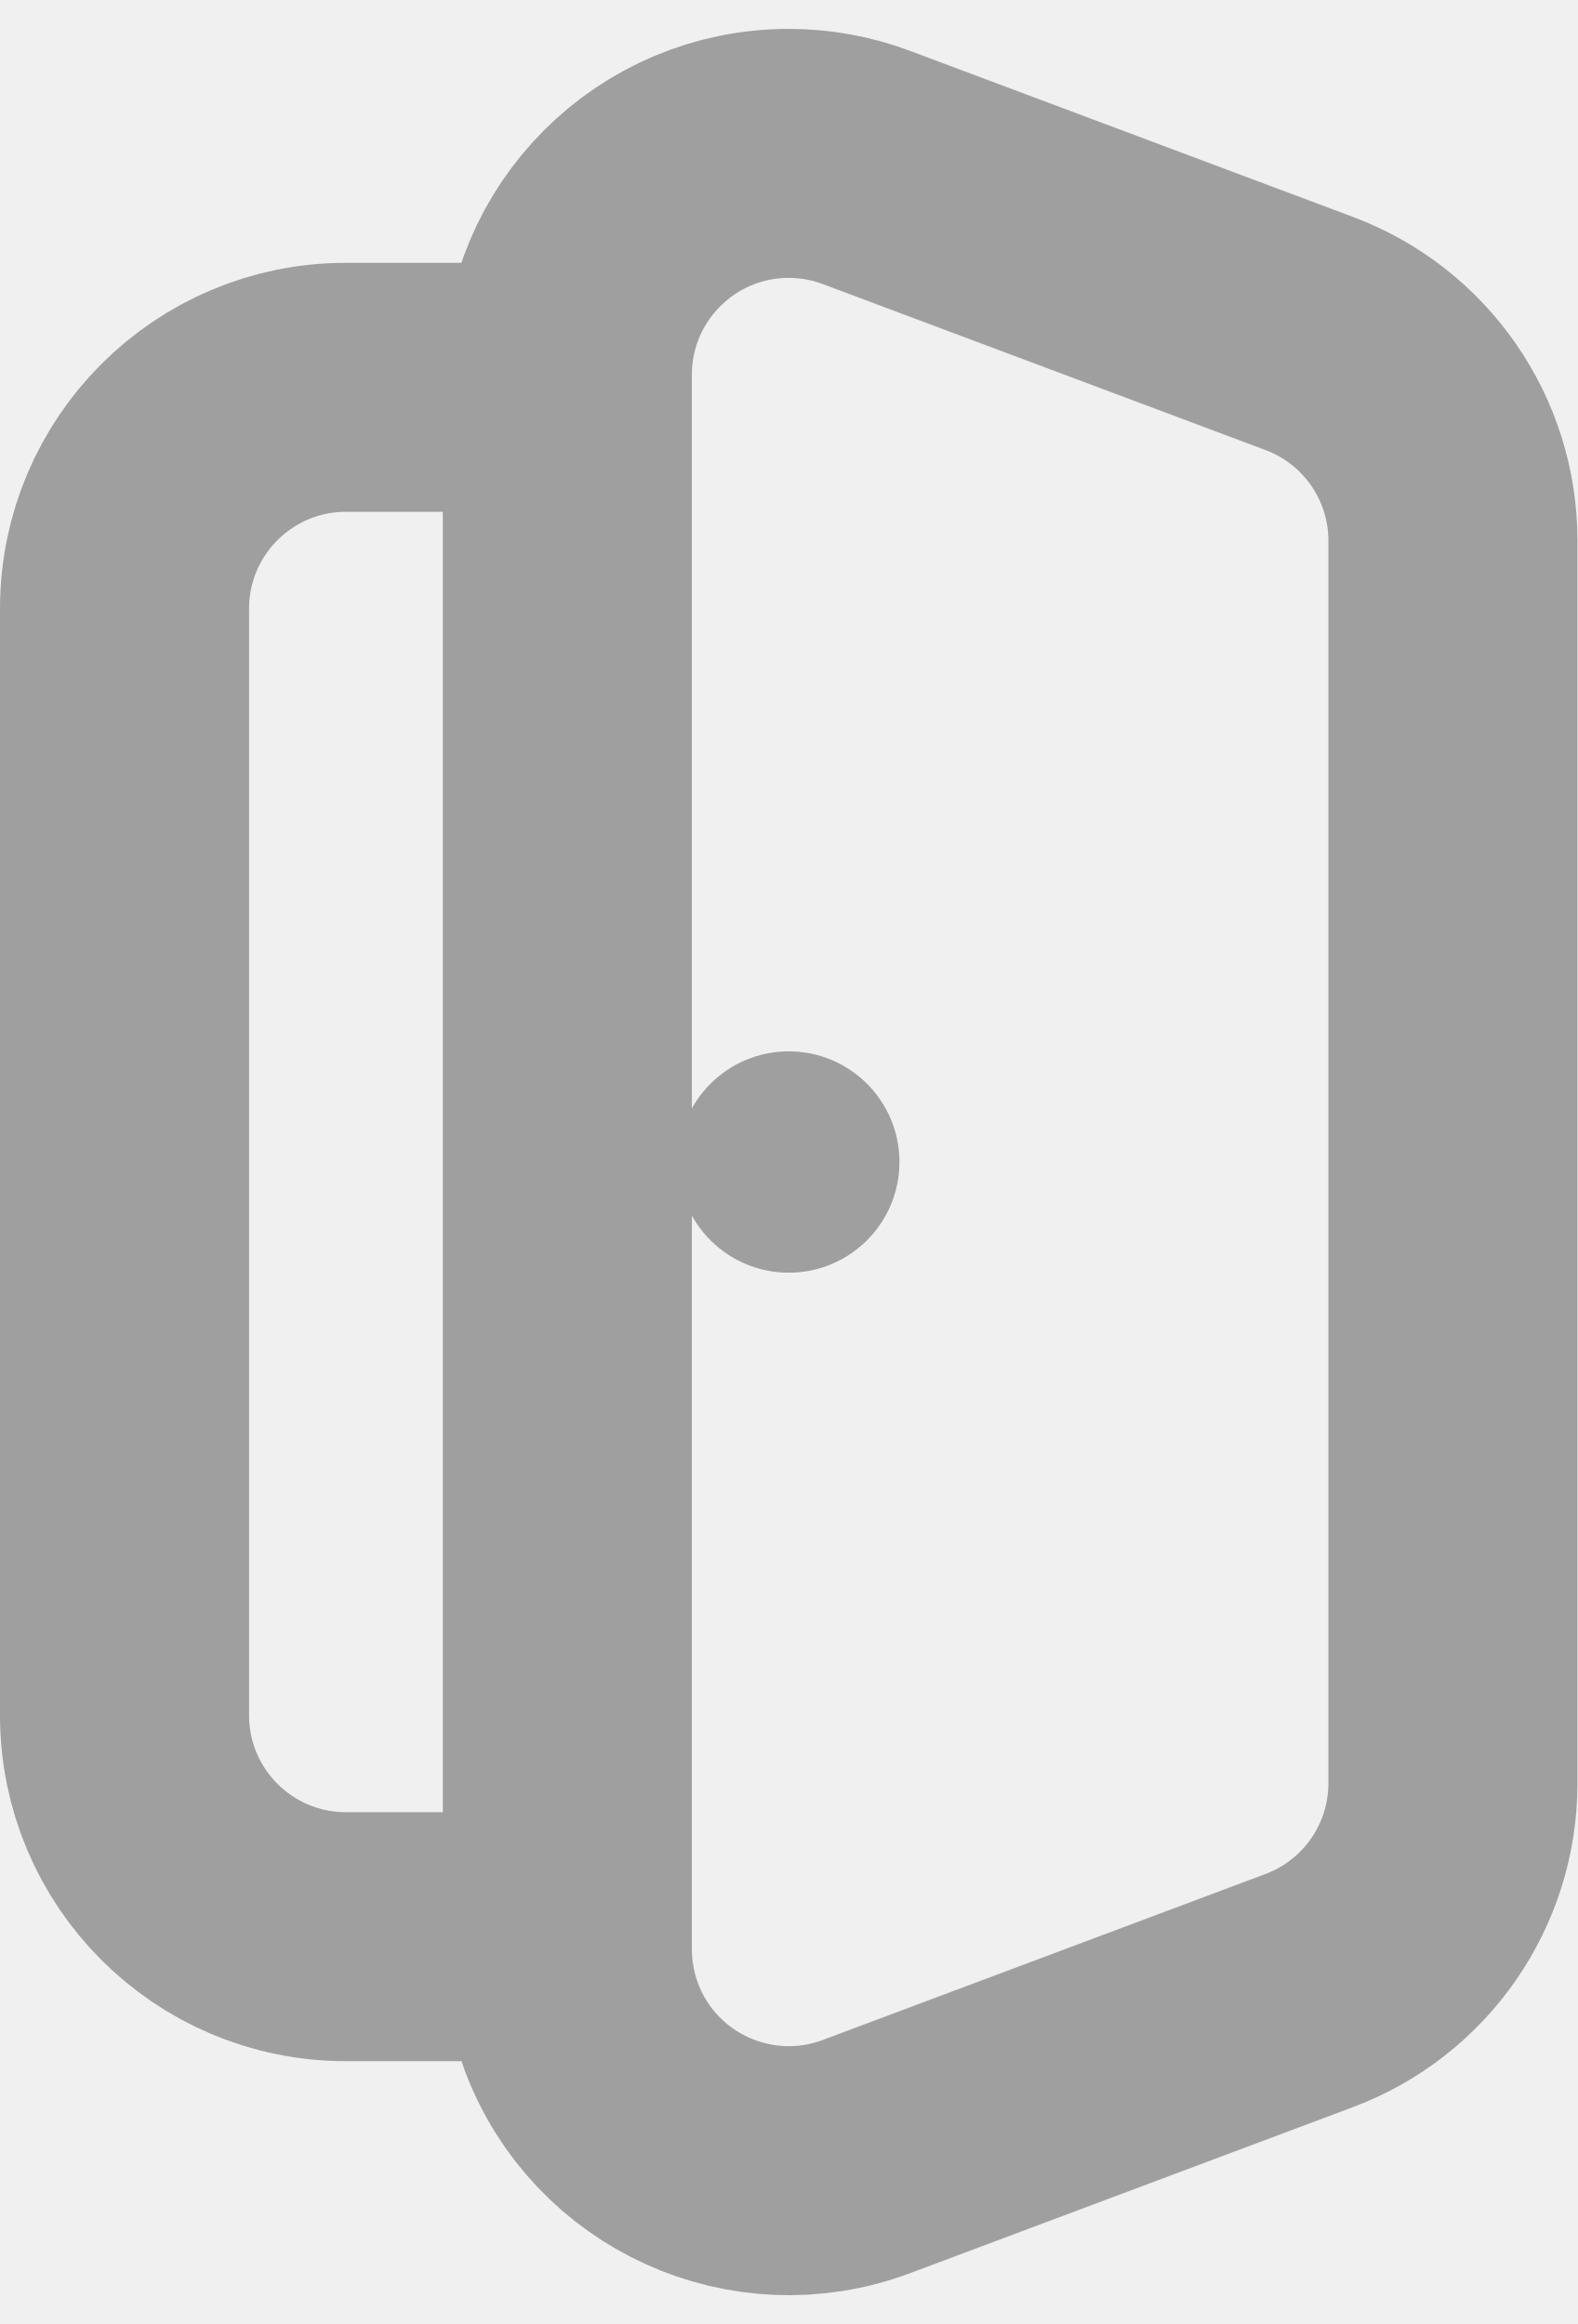
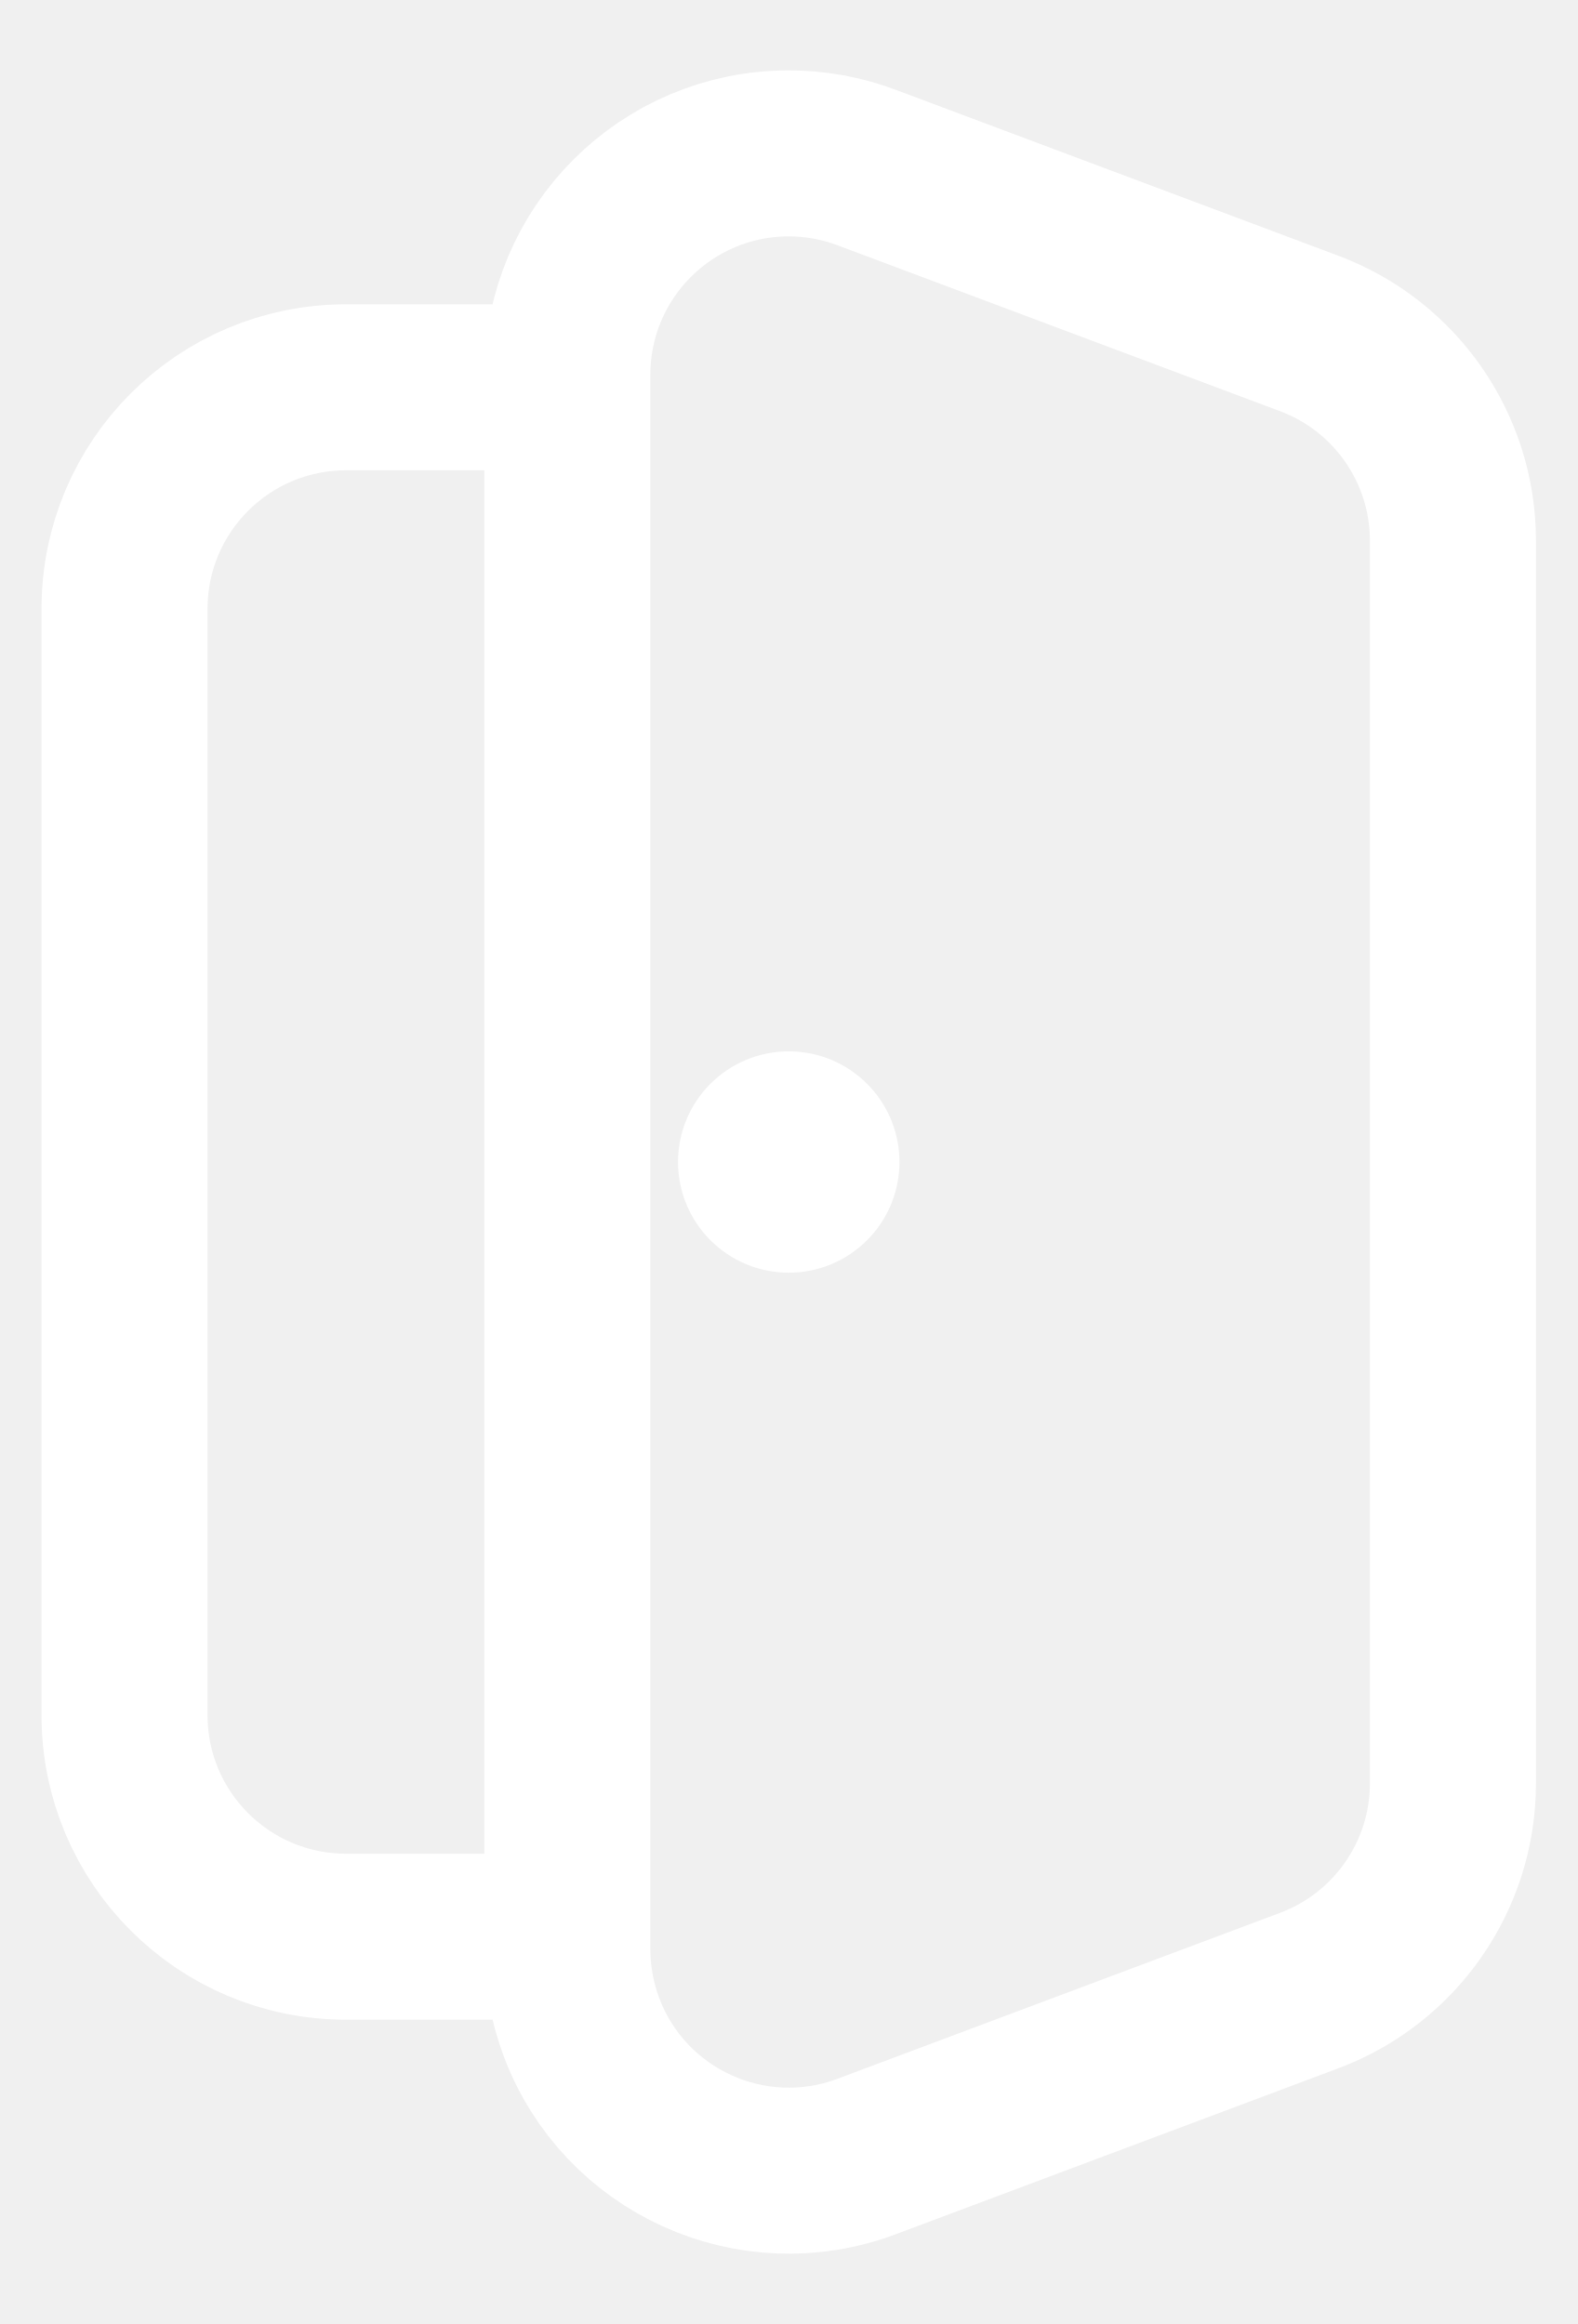
<svg xmlns="http://www.w3.org/2000/svg" width="38" height="56" viewBox="0 0 38 56" fill="none">
-   <path fill-rule="evenodd" clip-rule="evenodd" d="M8.333 9.333H13.667V46.667H8.333C5.388 46.667 3 44.279 3 41.333V14.667C3 11.721 5.388 9.333 8.333 9.333ZM20.873 4.036L31.539 8.036C33.621 8.816 35 10.806 35 13.029V42.971C35 45.194 33.621 47.184 31.539 47.965L20.873 51.965C18.115 52.999 15.04 51.601 14.006 48.843C13.782 48.245 13.667 47.61 13.667 46.971V9.029C13.667 6.084 16.055 3.696 19 3.696C19.64 3.696 20.274 3.811 20.873 4.036Z" stroke="#9F9F9F" stroke-width="6" stroke-linecap="round" stroke-linejoin="round" />
-   <path d="M19 30.667C20.473 30.667 21.667 29.473 21.667 28C21.667 26.527 20.473 25.334 19 25.334C17.527 25.334 16.333 26.527 16.333 28C16.333 29.473 17.527 30.667 19 30.667Z" fill="#9F9F9F" />
+   <path fill-rule="evenodd" clip-rule="evenodd" d="M8.333 9.333H13.667V46.667H8.333C5.388 46.667 3 44.279 3 41.333V14.667C3 11.721 5.388 9.333 8.333 9.333ZM20.873 4.036L31.539 8.036C33.621 8.816 35 10.806 35 13.029V42.971C35 45.194 33.621 47.184 31.539 47.965L20.873 51.965C18.115 52.999 15.04 51.601 14.006 48.843C13.782 48.245 13.667 47.61 13.667 46.971V9.029C13.667 6.084 16.055 3.696 19 3.696C19.64 3.696 20.274 3.811 20.873 4.036Z" stroke="#fff" stroke-width="4" stroke-linecap="round" stroke-linejoin="round" />
+   <path d="M19 30.667C20.473 30.667 21.667 29.473 21.667 28C21.667 26.527 20.473 25.334 19 25.334C17.527 25.334 16.333 26.527 16.333 28C16.333 29.473 17.527 30.667 19 30.667Z" fill="#fff" />
</svg>
